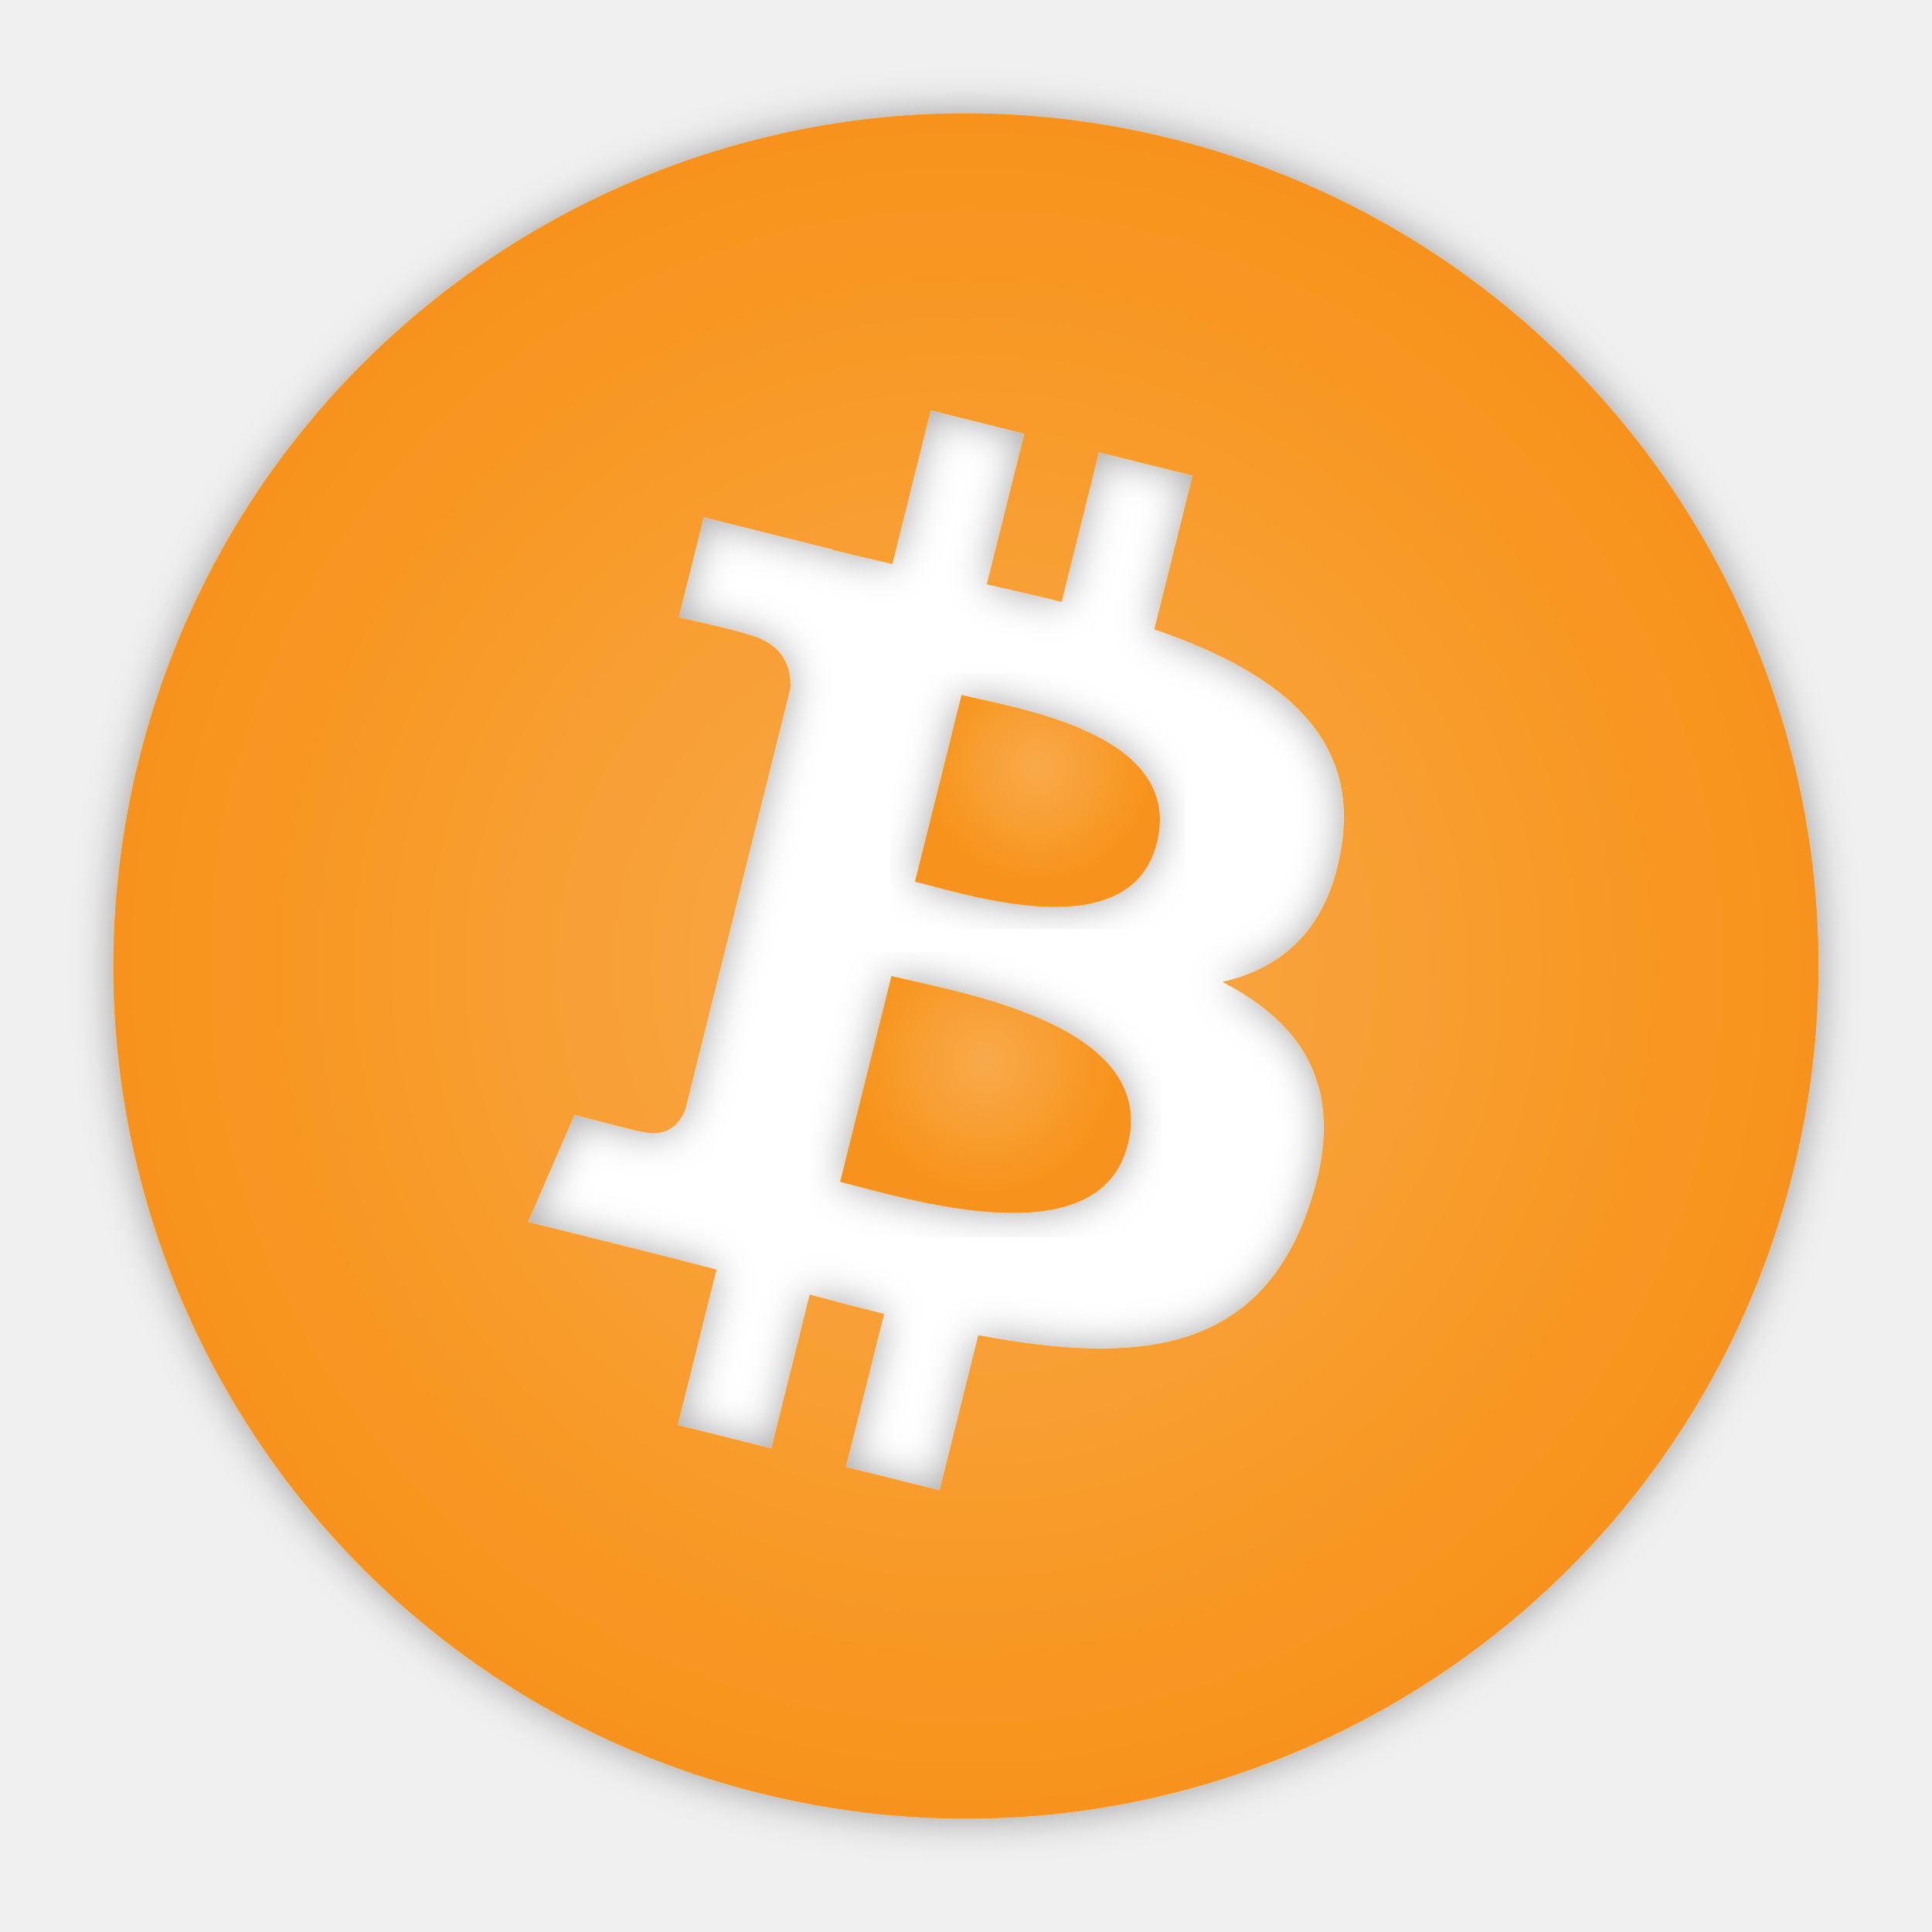
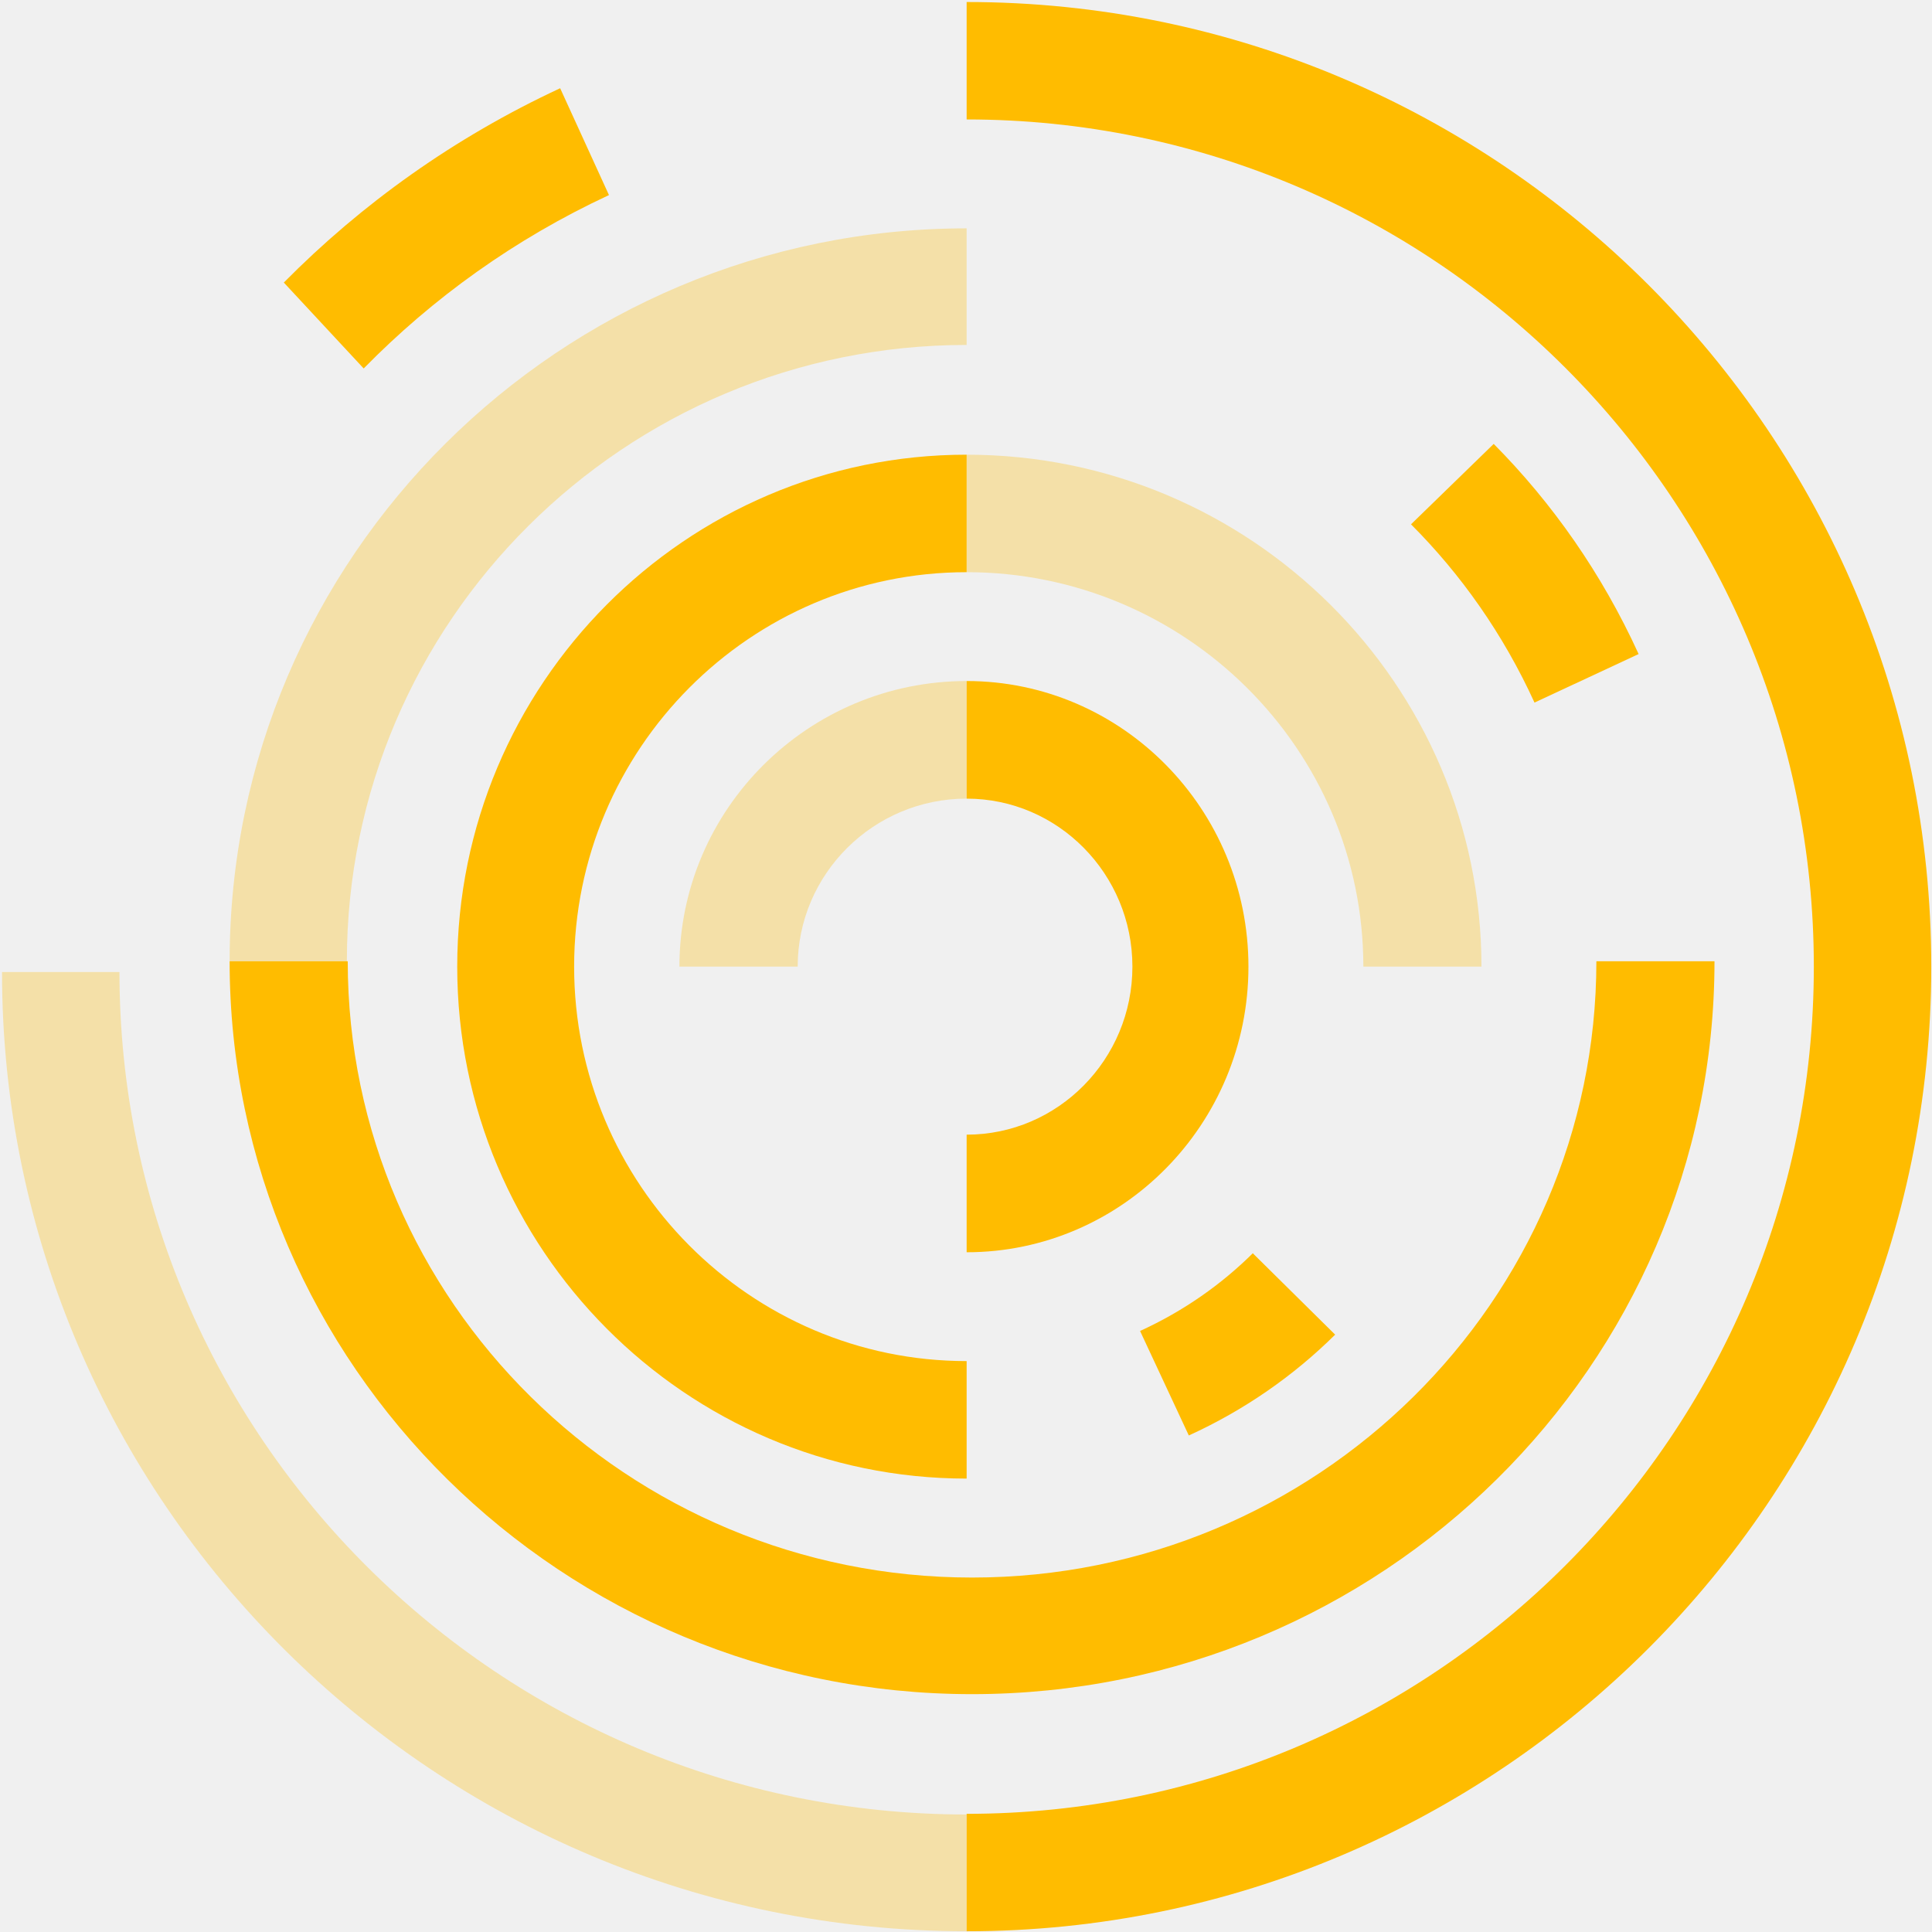
- <svg xmlns="http://www.w3.org/2000/svg" version="1.1" id="svg2" x="0px" y="0px" width="1024px" height="1024px" viewBox="-34 -34 580 580" enable-background="new 0 0 1024 1024" xml:space="preserve">
-   <filter id="dropShadowAlpha">
-     <feColorMatrix result="matrixOut" in="SourceAlpha" type="saturate" values="0.1" />
-     <feGaussianBlur in="matrixOut" result="blur-out" stdDeviation="6" />
-     <feColorMatrix in="blur-out" result="color-out" type="matrix" values="0 0 0 0   0                 0 0 0 0   0                  0 0 0 0   0                  0 0 0 0.35 0" />
-     <feBlend in="SourceGraphic" in2="color-out" mode="normal" />
-   </filter>
-   <g>
-     <circle cx="255" cy="255" r="200" stroke-width="2" fill="white" />
-     <radialGradient id="innerBtop" cx="277.49" cy="196.441" r="34.397" gradientUnits="userSpaceOnUse">
-       <stop offset="0" style="stop-color:#F9AA4B" />
-       <stop offset="1" style="stop-color:#F7931A" />
-     </radialGradient>
-     <path fill="url(#innerBtop)" filter="url(#dropShadowAlpha)" d="M254.647,174.6l-13.983,56.08c15.855,3.951,64.735,20.071,72.656-11.656    C321.568,185.928,270.503,178.552,254.647,174.6z" />
-     <radialGradient id="innerBbottom" cx="261.915" cy="284.567" r="39.838" gradientUnits="userSpaceOnUse">
-       <stop offset="0" style="stop-color:#F9AA4B" />
-       <stop offset="1" style="stop-color:#F7931A" />
-     </radialGradient>
-     <path fill="url(#innerBbottom)" filter="url(#dropShadowAlpha)" d="M233.608,258.984l-15.425,61.832c19.04,4.729,77.769,23.584,86.448-11.296    C313.703,273.144,252.647,263.736,233.608,258.984z" />
-     <radialGradient id="coinShape" cx="256.028" cy="256.003" r="255.988" gradientUnits="userSpaceOnUse">
-       <stop offset="0" style="stop-color:#F9AA4B" />
-       <stop offset="1" style="stop-color:#F7931A" />
-     </radialGradient>
-     <path fill="url(#coinShape)" filter="url(#dropShadowAlpha)" d="M317.871,7.656c-137.12-34.192-276.024,49.28-310.2,186.44    c-34.208,137.136,49.256,276.048,186.36,310.24c137.16,34.199,276.063-49.265,310.256-186.408    C538.479,180.776,455.023,41.848,317.871,7.656z M368.807,219.528c-3.688,24.936-17.512,37.008-35.864,41.24    c25.2,13.12,38.024,33.239,25.809,68.12c-15.16,43.319-51.176,46.976-99.072,37.912l-11.624,46.584l-28.088-7l11.472-45.96    c-7.279-1.809-14.72-3.729-22.384-5.809l-11.512,46.177l-28.056-7l11.624-46.673c-6.561-1.68-13.225-3.464-20.024-5.168    l-36.552-9.111l13.943-32.152c0,0,20.696,5.504,20.416,5.096c7.952,1.969,11.48-3.216,12.872-6.672l18.368-73.64l0.048-0.2    l13.104-52.568c0.344-5.968-1.712-13.496-13.088-16.336c0.439-0.296-20.4-5.072-20.4-5.072l7.472-30l38.736,9.673l-0.032,0.144    c5.824,1.448,11.824,2.824,17.937,4.216L245.423,89.2l28.072,7l-11.28,45.224c7.536,1.721,15.12,3.456,22.504,5.297l11.2-44.929    l28.088,7l-11.504,46.145C347.967,167.152,373.904,185.464,368.807,219.528z" />
+ <svg xmlns="http://www.w3.org/2000/svg" width="907px" height="907px" viewBox="0 0 907 907" version="1.1">
+   <g id="Page-1" stroke="none" stroke-width="1" fill="none" fill-rule="evenodd">
+     <g id="Group-2" transform="translate(0.944828, 0.944828)" fill="#FFBC00">
+       <path d="M452.855,905.71 C702.56,905.71 905.71,702.56 905.71,452.855 C905.71,203.151 702.56,0 452.855,0 L452.855,55.131 C672.164,55.131 850.58,233.556 850.58,452.855 C850.58,672.164 672.164,850.58 452.855,850.58 L452.855,905.71 Z" id="Fill-1" />
+       <path d="M162.304,450.325 C162.304,609.864 293.784,739.656 455.399,739.656 C617.014,739.656 748.494,609.864 748.494,450.325 L803.945,450.325 C803.945,640.044 647.586,794.394 455.399,794.394 C263.212,794.394 106.853,640.044 106.853,450.325 L162.304,450.325 Z" id="Fill-7" />
+       <path d="M452.855,267.673 C351.248,267.673 268.586,350.745 268.586,452.855 C268.586,554.966 351.248,638.037 452.855,638.037 L452.855,693.197 C320.986,693.197 213.707,585.378 213.707,452.855 C213.707,320.333 320.986,212.513 452.855,212.513" id="Fill-11" />
+       <path d="M452.855,318.77 C525.799,318.77 585.15,378.916 585.15,452.86 C585.15,526.794 525.799,586.941 452.855,586.941 L452.855,531.737 C495.766,531.737 530.677,496.353 530.677,452.86 C530.677,409.366 495.766,373.982 452.855,373.982" id="Fill-15" />
+       <path d="M625.856,625.622 L587.205,587.42 C587.367,587.26 587.511,587.101 587.672,586.941 C572.658,601.923 554.751,614.554 534.267,623.892 L557.158,672.958 C583.461,660.967 606.495,644.794 625.856,625.622" id="Fill-19" />
+       <path d="M262.026,40.479 C212.351,63.581 168.847,94.742 132.295,131.7 L169.791,172.034 C202.152,139.023 240.755,111.193 284.943,90.64 L262.026,40.479 Z" id="Fill-21" />
+       <path d="M768.327,306.113 C751.098,268.337 727.854,235.253 700.293,207.453 L661.474,245.203 C684.974,268.73 704.787,296.789 719.442,328.889 L768.327,306.113 Z" id="Fill-23" />
+       <path d="M452.855,318.77 C378.512,318.77 318.016,378.914 318.016,452.855 L373.541,452.855 C373.541,409.363 409.116,373.98 452.855,373.98 L452.855,318.77 Z" id="Fill-17-Copy" fill-opacity="0.3" />
+       <path d="M55.14,455.385 L0,455.385 C0,703.694 203.151,905.71 452.855,905.71 L452.855,850.888 C233.556,850.888 55.14,673.469 55.14,455.385" id="Fill-4-Copy" fill-opacity="0.3" />
+       <path d="M452.855,160.995 L452.855,106.257 C262.071,106.257 106.853,260.607 106.853,450.325 L161.899,450.325 C161.899,290.786 292.429,160.995 452.855,160.995" id="Fill-9-Copy" fill-opacity="0.3" />
+       <path d="M452.855,212.513 L452.855,267.675 C555.543,267.675 639.093,350.75 639.093,452.855 L694.548,452.855 C694.548,320.328 586.127,212.513 452.855,212.513" id="Fill-13-Copy" fill-opacity="0.3" />
+     </g>
  </g>
</svg>
